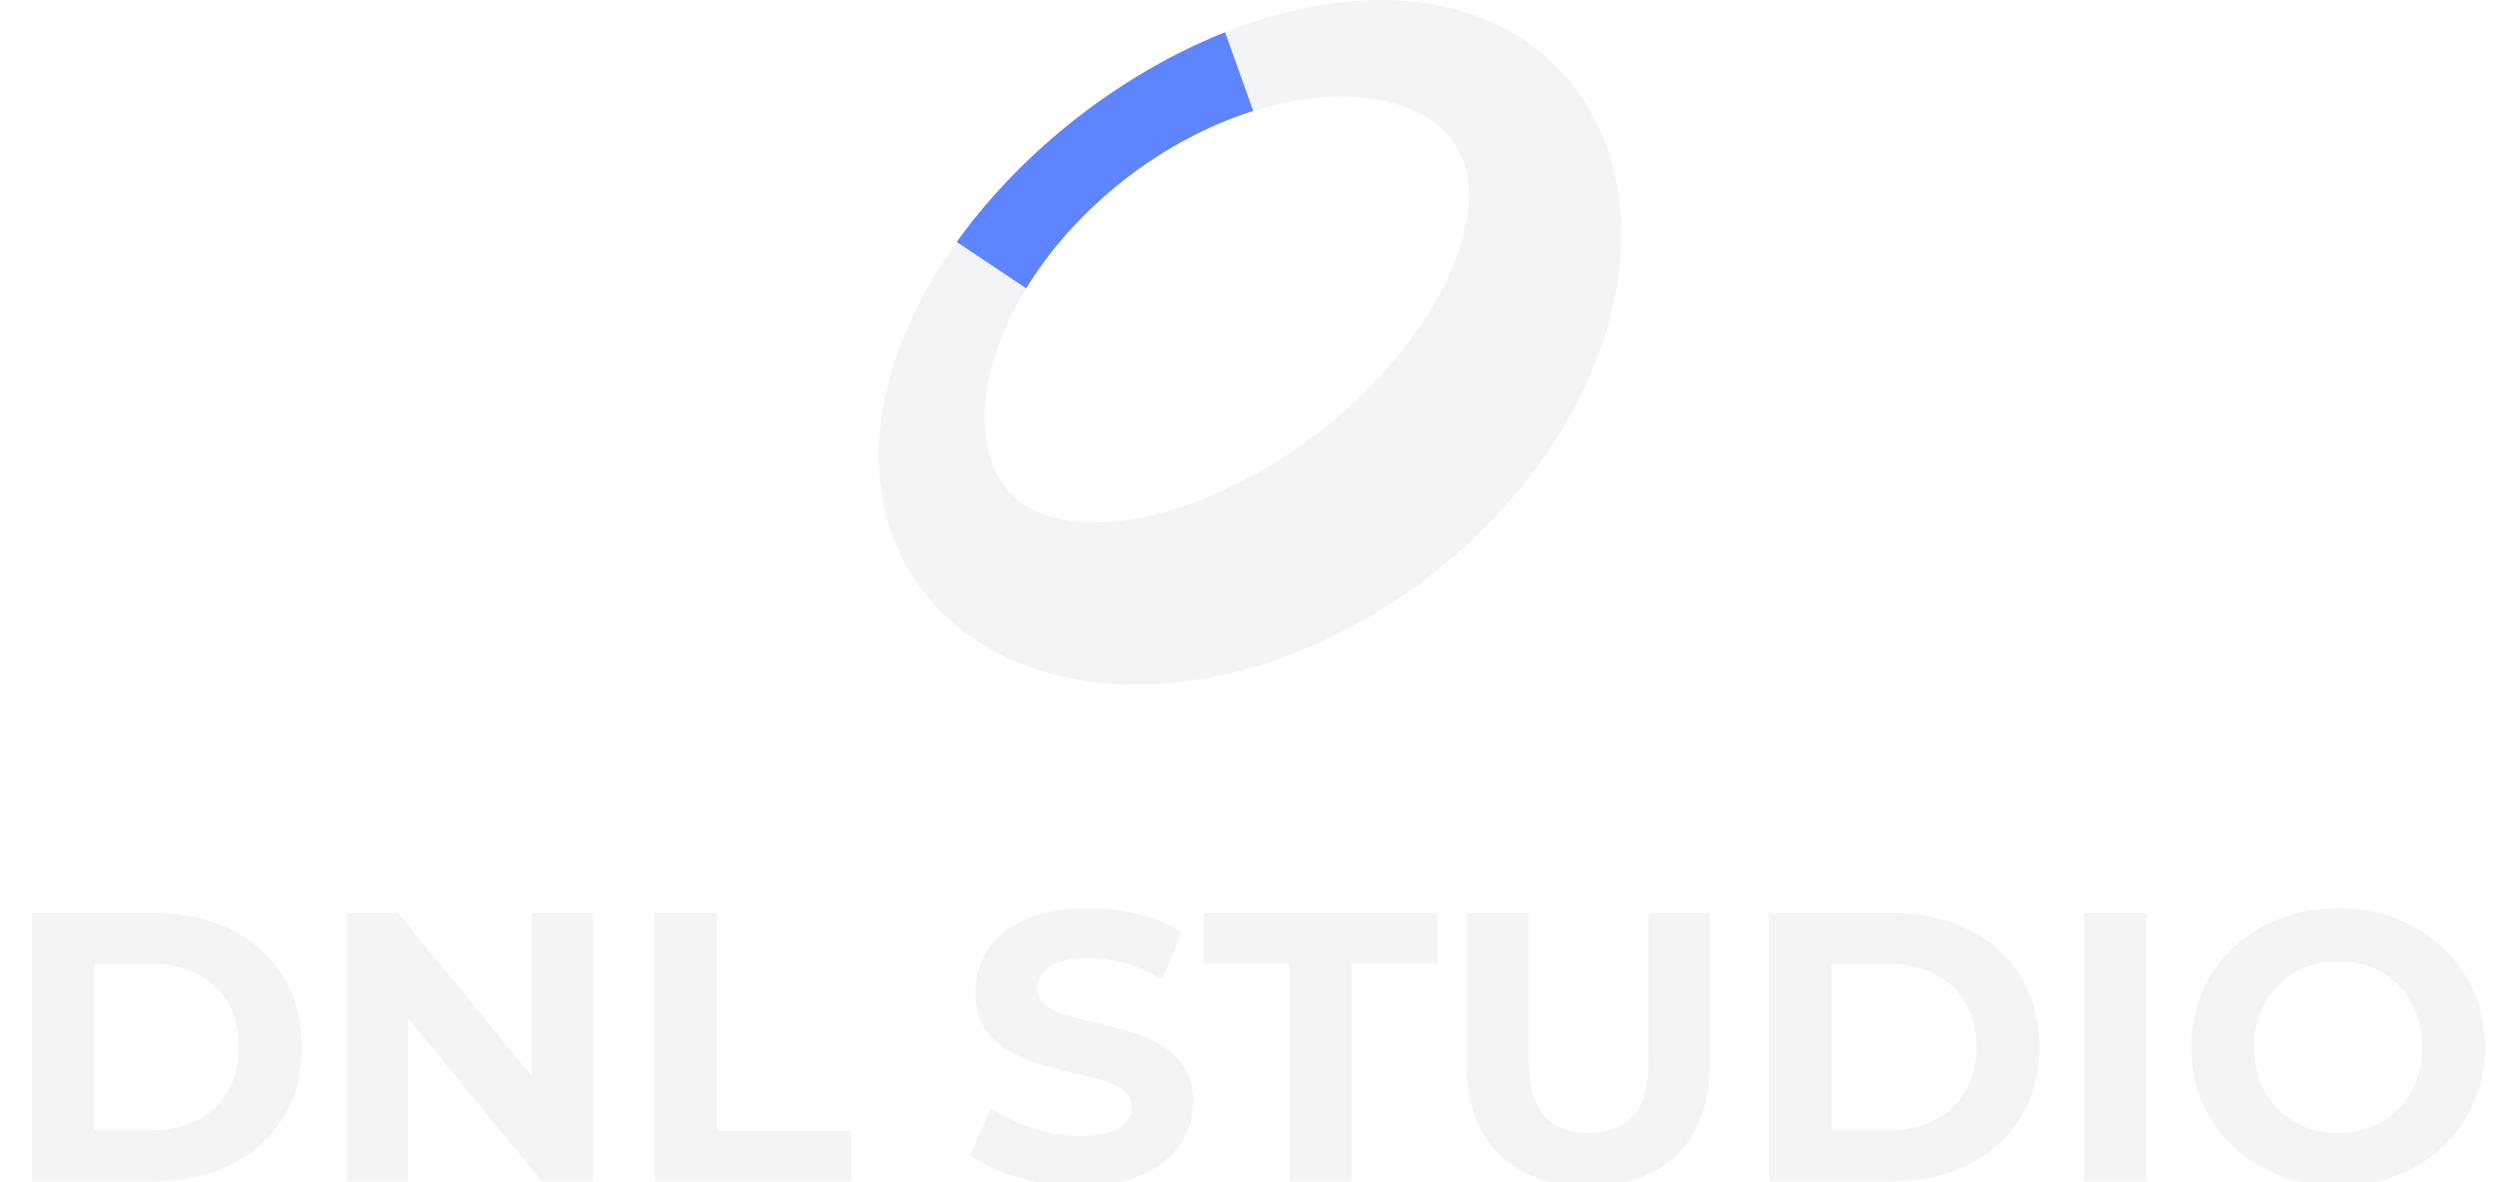
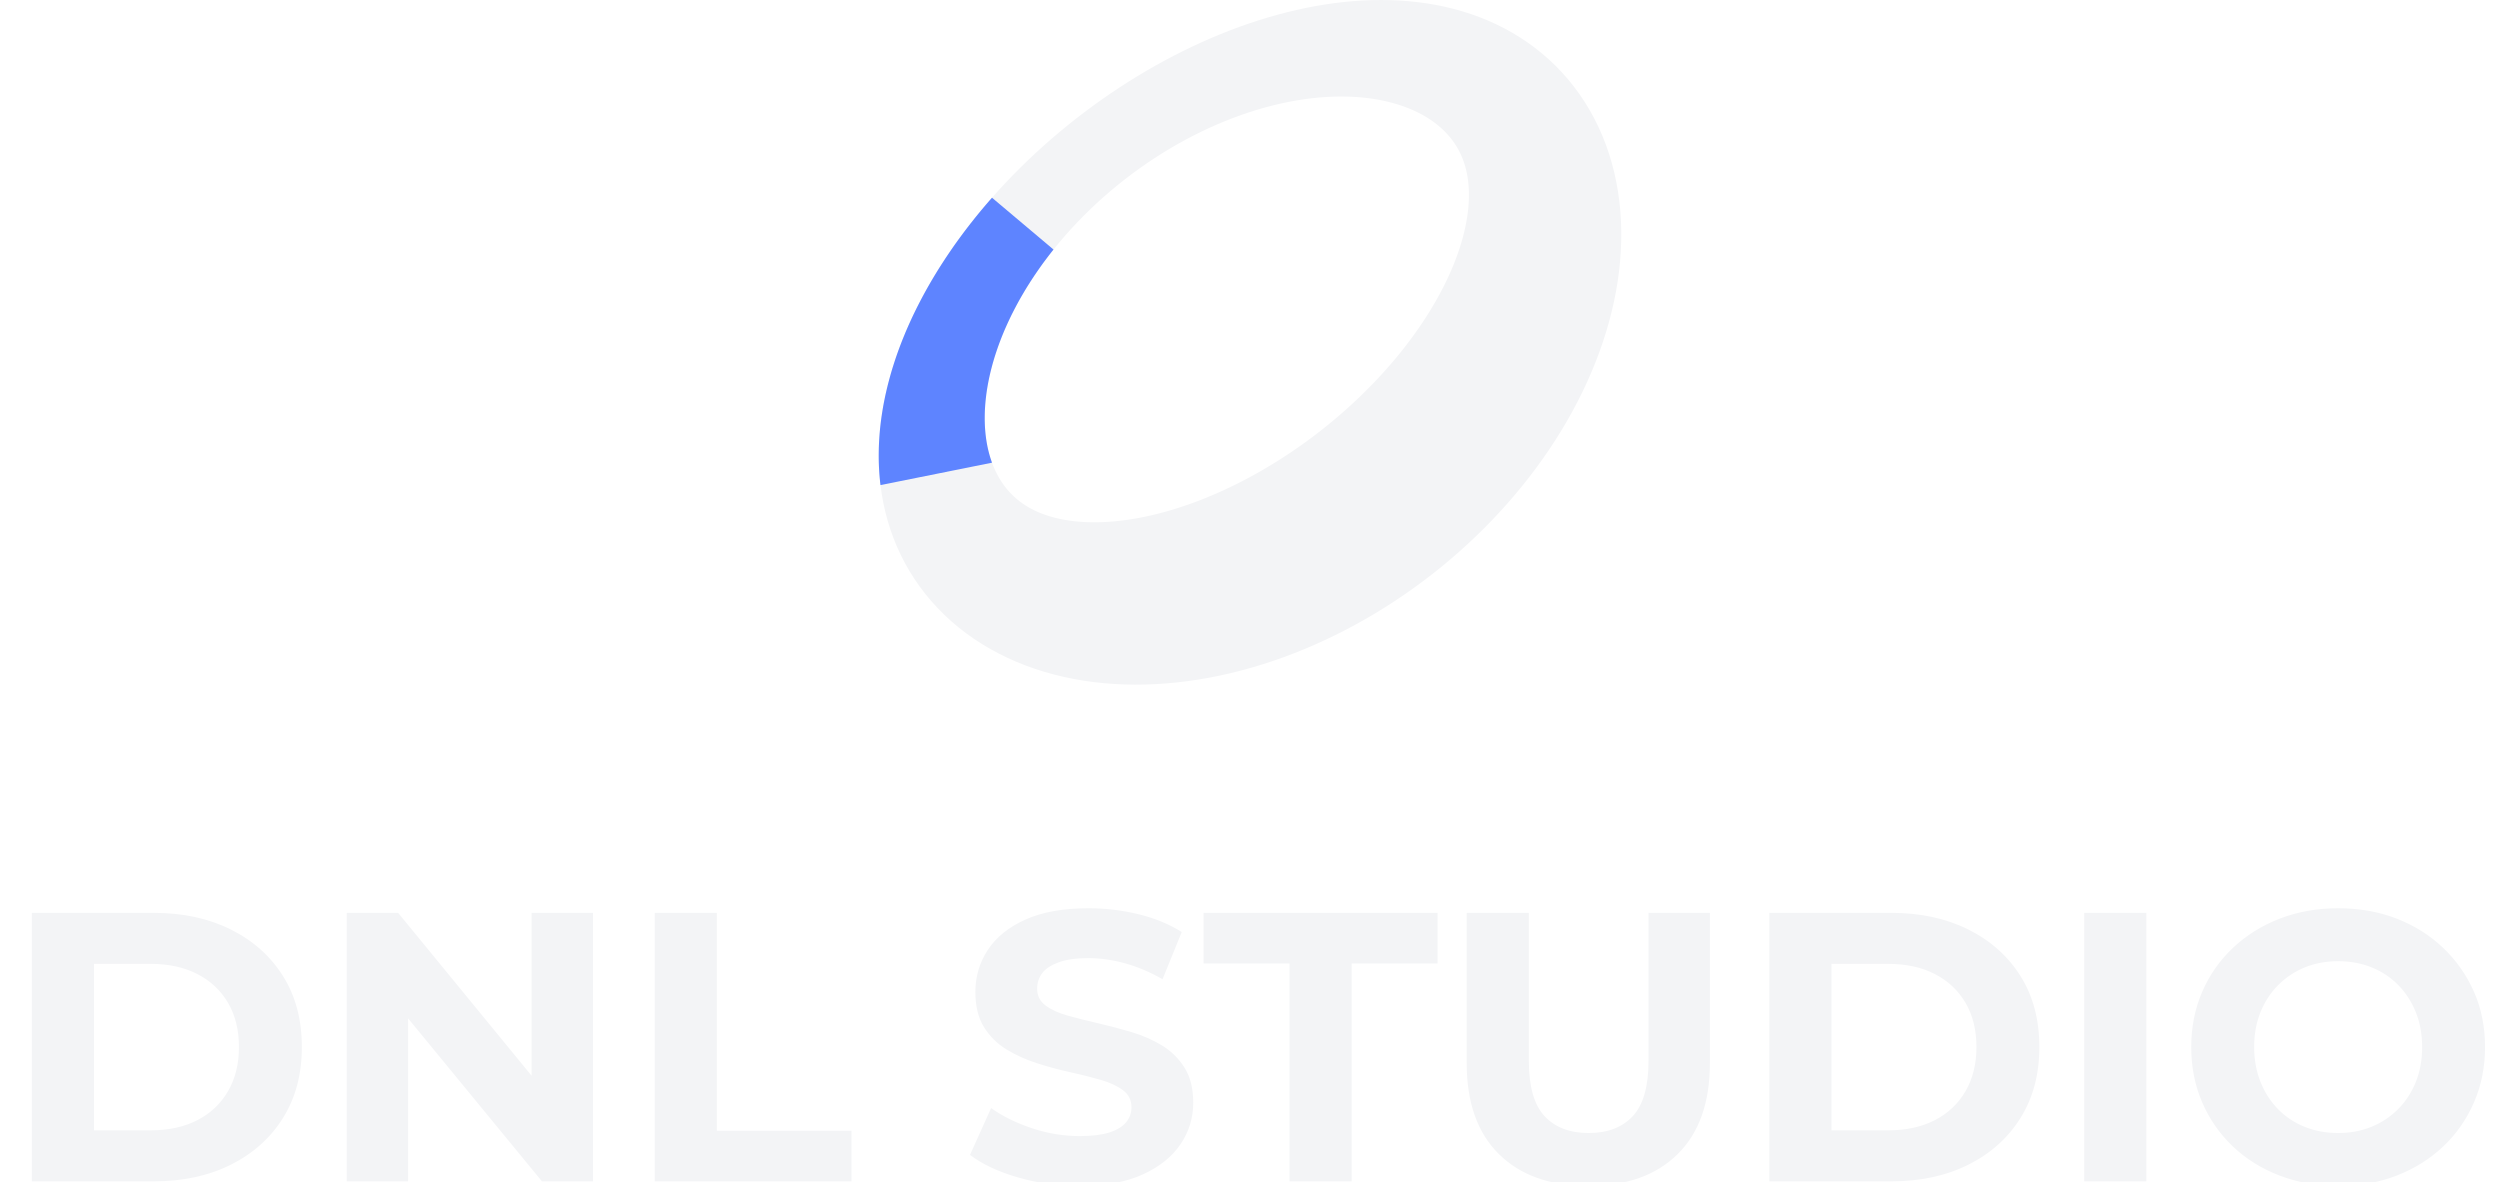
<svg xmlns="http://www.w3.org/2000/svg" viewBox="0 0 6518 3080" role="img" aria-label="DNL STUDIO">
  <g transform="translate(1915.82 -463.28) scale(5.12781)">
    <path d="M 420.69,127.33 L 423.82,130.88 L 426.79,134.59 L 429.61,138.43 L 432.27,142.42 L 434.75,146.52 L 437.07,150.75 L 439.20,155.09 L 441.16,159.53 L 442.94,164.07 L 444.53,168.70 L 445.94,173.40 L 447.17,178.18 L 448.21,183.02 L 449.07,187.92 L 449.75,192.86 L 450.25,197.86 L 450.57,202.89 L 450.71,207.95 L 450.68,213.04 L 450.47,218.15 L 450.10,223.28 L 449.56,228.42 L 448.86,233.56 L 447.99,238.72 L 446.96,243.87 L 445.77,249.02 L 444.44,254.16 L 442.94,259.30 L 441.30,264.41 L 439.51,269.52 L 437.58,274.59 L 435.50,279.65 L 433.29,284.68 L 430.94,289.68 L 428.45,294.64 L 425.83,299.57 L 423.08,304.46 L 420.21,309.30 L 417.21,314.10 L 414.09,318.85 L 410.85,323.55 L 407.49,328.19 L 404.02,332.78 L 400.45,337.30 L 396.76,341.76 L 392.97,346.16 L 389.07,350.48 L 385.08,354.74 L 380.99,358.91 L 376.81,363.01 L 372.54,367.03 L 368.19,370.96 L 363.75,374.81 L 359.23,378.57 L 354.63,382.24 L 349.96,385.81 L 345.22,389.29 L 340.41,392.67 L 335.54,395.94 L 330.61,399.11 L 325.62,402.18 L 320.58,405.13 L 315.48,407.98 L 310.35,410.71 L 305.16,413.33 L 299.94,415.82 L 294.69,418.20 L 289.40,420.46 L 284.08,422.59 L 278.74,424.60 L 273.38,426.48 L 267.99,428.23 L 262.60,429.84 L 257.19,431.33 L 251.77,432.68 L 246.36,433.89 L 240.94,434.96 L 235.52,435.89 L 230.11,436.68 L 224.72,437.33 L 219.34,437.83 L 213.97,438.19 L 208.63,438.39 L 203.32,438.45 L 198.03,438.35 L 192.79,438.10 L 187.58,437.70 L 182.41,437.14 L 177.29,436.42 L 172.22,435.54 L 167.22,434.50 L 162.27,433.30 L 157.39,431.94 L 152.59,430.41 L 147.87,428.72 L 143.23,426.87 L 138.69,424.85 L 134.24,422.66 L 129.91,420.32 L 125.68,417.81 L 121.58,415.15 L 117.61,412.32 L 113.77,409.35 L 110.07,406.23 L 106.53,402.96 L 103.15,399.55 L 99.93,396.01 L 96.88,392.35 L 94.00,388.57 L 91.31,384.67 L 88.80,380.68 L 86.47,376.59 L 84.34,372.42 L 82.39,368.17 L 80.64,363.86 L 79.08,359.49 L 77.70,355.06 L 76.52,350.59 L 75.52,346.09 L 74.70,341.55 L 74.06,336.99 L 73.59,332.41 L 73.29,327.81 L 73.17,323.21 L 73.20,318.60 L 73.40,313.98 L 73.75,309.37 L 74.25,304.75 L 74.90,300.14 L 75.70,295.54 L 76.63,290.94 L 77.71,286.35 L 78.92,281.78 L 80.25,277.22 L 81.72,272.67 L 83.32,268.13 L 85.03,263.62 L 86.87,259.12 L 88.82,254.64 L 90.89,250.18 L 93.08,245.75 L 95.37,241.34 L 97.78,236.95 L 100.29,232.59 L 102.90,228.26 L 105.62,223.96 L 108.43,219.69 L 111.35,215.46 L 114.35,211.26 L 117.46,207.10 L 120.65,202.98 L 123.93,198.90 L 127.30,194.86 L 130.76,190.87 L 134.29,186.93 L 137.91,183.04 L 141.60,179.19 L 145.37,175.41 L 149.21,171.67 L 153.11,168.00 L 157.09,164.38 L 161.13,160.83 L 165.24,157.34 L 169.40,153.92 L 173.62,150.56 L 177.90,147.28 L 182.23,144.07 L 186.61,140.93 L 191.03,137.87 L 195.50,134.88 L 200.01,131.98 L 204.57,129.15 L 209.15,126.42 L 213.77,123.76 L 218.43,121.20 L 223.11,118.72 L 227.81,116.34 L 232.55,114.04 L 237.30,111.84 L 242.07,109.74 L 246.86,107.74 L 251.66,105.83 L 256.47,104.03 L 261.29,102.33 L 266.12,100.74 L 270.96,99.25 L 275.79,97.87 L 280.63,96.60 L 285.47,95.44 L 290.30,94.39 L 295.13,93.46 L 299.94,92.65 L 304.75,91.95 L 309.55,91.38 L 314.33,90.93 L 319.10,90.61 L 323.85,90.41 L 328.59,90.35 L 333.30,90.42 L 337.98,90.62 L 342.64,90.96 L 347.27,91.45 L 351.87,92.07 L 356.43,92.85 L 360.96,93.78 L 365.44,94.86 L 369.88,96.10 L 374.27,97.49 L 378.60,99.05 L 382.87,100.78 L 387.07,102.67 L 391.20,104.73 L 395.25,106.96 L 399.21,109.37 L 403.08,111.94 L 406.84,114.69 L 410.49,117.60 L 414.02,120.68 L 417.43,123.92 L 420.69,127.33 L 368.69,167.96 L 367.83,166.32 L 366.89,164.70 L 365.86,163.11 L 364.73,161.53 L 363.50,159.98 L 362.17,158.46 L 360.73,156.96 L 359.17,155.49 L 357.51,154.06 L 355.73,152.67 L 353.83,151.32 L 351.81,150.02 L 349.67,148.77 L 347.41,147.58 L 345.04,146.46 L 342.55,145.40 L 339.95,144.41 L 337.23,143.50 L 334.41,142.68 L 331.48,141.94 L 328.44,141.28 L 325.31,140.72 L 322.09,140.26 L 318.77,139.89 L 315.37,139.63 L 311.89,139.47 L 308.34,139.42 L 304.71,139.47 L 301.02,139.64 L 297.26,139.91 L 293.45,140.29 L 289.59,140.79 L 285.68,141.40 L 281.74,142.12 L 277.75,142.95 L 273.74,143.90 L 269.70,144.96 L 265.64,146.13 L 261.56,147.41 L 257.47,148.80 L 253.38,150.30 L 249.28,151.91 L 245.19,153.62 L 241.11,155.44 L 237.04,157.36 L 232.98,159.38 L 228.95,161.50 L 224.94,163.72 L 220.97,166.03 L 217.03,168.44 L 213.13,170.94 L 209.27,173.52 L 205.46,176.19 L 201.71,178.94 L 198.00,181.77 L 194.36,184.68 L 190.78,187.66 L 187.27,190.71 L 183.83,193.82 L 180.47,197.00 L 177.18,200.25 L 173.97,203.54 L 170.85,206.89 L 167.82,210.29 L 164.88,213.74 L 162.03,217.22 L 159.28,220.74 L 156.62,224.30 L 154.07,227.89 L 151.63,231.49 L 149.29,235.12 L 147.06,238.77 L 144.94,242.43 L 142.94,246.09 L 141.05,249.76 L 139.28,253.42 L 137.62,257.08 L 136.09,260.72 L 134.67,264.35 L 133.38,267.95 L 132.20,271.53 L 131.15,275.07 L 130.22,278.58 L 129.41,282.04 L 128.72,285.46 L 128.16,288.82 L 127.71,292.12 L 127.38,295.37 L 127.17,298.54 L 127.06,301.64 L 127.08,304.66 L 127.19,307.60 L 127.42,310.46 L 127.75,313.22 L 128.17,315.90 L 128.69,318.47 L 129.30,320.95 L 129.99,323.32 L 130.76,325.60 L 131.61,327.77 L 132.53,329.83 L 133.52,331.79 L 134.57,333.66 L 135.67,335.42 L 136.83,337.08 L 138.03,338.65 L 139.29,340.12 L 140.59,341.51 L 141.93,342.81 L 143.31,344.04 L 144.74,345.19 L 146.21,346.27 L 147.72,347.28 L 149.28,348.23 L 150.89,349.12 L 152.54,349.95 L 154.25,350.73 L 156.02,351.45 L 157.84,352.12 L 159.72,352.74 L 161.67,353.31 L 163.68,353.82 L 165.76,354.28 L 167.91,354.69 L 170.13,355.04 L 172.42,355.34 L 174.79,355.57 L 177.23,355.75 L 179.74,355.86 L 182.32,355.90 L 184.97,355.88 L 187.69,355.79 L 190.48,355.63 L 193.34,355.39 L 196.26,355.08 L 199.24,354.70 L 202.28,354.23 L 205.38,353.69 L 208.52,353.07 L 211.72,352.37 L 214.97,351.58 L 218.26,350.72 L 221.59,349.77 L 224.95,348.74 L 228.35,347.63 L 231.78,346.44 L 235.23,345.17 L 238.71,343.81 L 242.21,342.37 L 245.72,340.86 L 249.24,339.26 L 252.77,337.59 L 256.31,335.84 L 259.84,334.02 L 263.37,332.12 L 266.90,330.15 L 270.41,328.10 L 273.91,325.99 L 277.40,323.81 L 280.86,321.57 L 284.30,319.26 L 287.71,316.89 L 291.09,314.46 L 294.43,311.97 L 297.74,309.43 L 301.01,306.83 L 304.23,304.19 L 307.41,301.50 L 310.53,298.76 L 313.60,295.98 L 316.62,293.17 L 319.58,290.31 L 322.47,287.43 L 325.31,284.51 L 328.07,281.57 L 330.77,278.60 L 333.40,275.61 L 335.95,272.61 L 338.43,269.59 L 340.83,266.55 L 343.15,263.51 L 345.38,260.47 L 347.54,257.42 L 349.61,254.38 L 351.60,251.34 L 353.50,248.31 L 355.31,245.29 L 357.04,242.29 L 358.67,239.31 L 360.22,236.35 L 361.67,233.42 L 363.04,230.51 L 364.31,227.64 L 365.50,224.80 L 366.59,222.00 L 367.60,219.25 L 368.52,216.53 L 369.35,213.87 L 370.10,211.25 L 370.76,208.68 L 371.34,206.16 L 371.84,203.70 L 372.26,201.29 L 372.61,198.94 L 372.88,196.64 L 373.07,194.40 L 373.20,192.22 L 373.25,190.09 L 373.24,188.01 L 373.16,185.98 L 373.01,184.01 L 372.80,182.08 L 372.53,180.19 L 372.19,178.35 L 371.78,176.54 L 371.31,174.76 L 370.76,173.02 L 370.15,171.31 L 369.46,169.62 L 368.69,167.96 Z" fill="#f3f4f6" fill-rule="evenodd" />
-     <path d="M 112.84,213.36 L 114.09,211.63 L 115.35,209.90 L 116.63,208.19 L 117.93,206.48 L 119.24,204.78 L 120.57,203.08 L 121.91,201.39 L 123.27,199.71 L 124.64,198.04 L 126.03,196.37 L 127.43,194.71 L 128.85,193.06 L 130.28,191.42 L 131.72,189.78 L 133.18,188.16 L 134.65,186.54 L 136.13,184.93 L 137.63,183.33 L 139.14,181.73 L 140.67,180.15 L 142.21,178.58 L 143.76,177.01 L 145.32,175.45 L 146.89,173.91 L 148.48,172.37 L 150.08,170.84 L 151.69,169.32 L 153.31,167.82 L 154.95,166.32 L 156.59,164.83 L 158.25,163.36 L 159.91,161.89 L 161.59,160.44 L 163.28,158.99 L 164.98,157.56 L 166.69,156.14 L 168.41,154.73 L 170.14,153.33 L 171.88,151.94 L 173.62,150.56 L 175.38,149.20 L 177.15,147.85 L 178.92,146.51 L 180.71,145.18 L 182.50,143.87 L 184.30,142.57 L 186.11,141.28 L 187.93,140.00 L 189.76,138.74 L 191.59,137.49 L 193.43,136.25 L 195.28,135.03 L 197.13,133.82 L 199.00,132.62 L 200.87,131.44 L 202.74,130.27 L 204.62,129.12 L 206.51,127.98 L 208.40,126.86 L 210.30,125.74 L 212.21,124.65 L 214.12,123.57 L 216.04,122.50 L 217.96,121.45 L 219.89,120.41 L 221.82,119.39 L 223.75,118.39 L 225.69,117.40 L 227.64,116.42 L 229.59,115.46 L 231.54,114.52 L 233.49,113.60 L 235.45,112.69 L 237.42,111.79 L 239.38,110.91 L 241.35,110.05 L 243.33,109.21 L 245.30,108.38 L 247.28,107.57 L 249.26,106.77 L 263.60,146.76 L 261.92,147.29 L 260.23,147.85 L 258.55,148.43 L 256.86,149.02 L 255.17,149.63 L 253.48,150.26 L 251.79,150.91 L 250.10,151.58 L 248.41,152.26 L 246.72,152.97 L 245.04,153.69 L 243.35,154.43 L 241.67,155.18 L 239.99,155.96 L 238.31,156.75 L 236.63,157.56 L 234.96,158.38 L 233.29,159.23 L 231.62,160.09 L 229.96,160.96 L 228.30,161.86 L 226.64,162.77 L 224.99,163.69 L 223.35,164.63 L 221.71,165.59 L 220.08,166.57 L 218.45,167.56 L 216.83,168.56 L 215.22,169.58 L 213.61,170.62 L 212.02,171.67 L 210.42,172.73 L 208.84,173.82 L 207.27,174.91 L 205.70,176.02 L 204.14,177.14 L 202.59,178.28 L 201.05,179.43 L 199.52,180.59 L 198.00,181.77 L 196.49,182.96 L 195.00,184.16 L 193.51,185.38 L 192.03,186.61 L 190.56,187.85 L 189.11,189.10 L 187.67,190.36 L 186.23,191.64 L 184.81,192.92 L 183.41,194.22 L 182.01,195.53 L 180.63,196.84 L 179.27,198.17 L 177.91,199.51 L 176.57,200.86 L 175.25,202.22 L 173.93,203.58 L 172.64,204.96 L 171.35,206.34 L 170.09,207.74 L 168.83,209.14 L 167.60,210.55 L 166.37,211.97 L 165.17,213.39 L 163.98,214.82 L 162.80,216.26 L 161.64,217.70 L 160.50,219.15 L 159.38,220.61 L 158.27,222.07 L 157.18,223.54 L 156.11,225.01 L 155.05,226.49 L 154.01,227.98 L 152.99,229.46 L 151.99,230.95 L 151.01,232.45 L 150.04,233.94 L 149.09,235.44 L 148.16,236.95 Z" fill="#5e84ff" />
+     <path d="M 74.06,336.99 L 73.84,335.10 L 73.66,333.21 L 73.50,331.32 L 73.38,329.42 L 73.28,327.53 L 73.21,325.63 L 73.17,323.73 L 73.16,321.83 L 73.18,319.92 L 73.22,318.02 L 73.29,316.12 L 73.39,314.21 L 73.51,312.31 L 73.66,310.40 L 73.83,308.50 L 74.03,306.60 L 74.26,304.69 L 74.51,302.79 L 74.79,300.89 L 75.09,298.99 L 75.41,297.09 L 75.76,295.19 L 76.14,293.29 L 76.53,291.40 L 76.96,289.51 L 77.40,287.61 L 77.87,285.72 L 78.36,283.84 L 78.87,281.95 L 79.40,280.07 L 79.96,278.18 L 80.54,276.31 L 81.14,274.43 L 81.76,272.55 L 82.40,270.68 L 83.07,268.81 L 83.75,266.95 L 84.46,265.08 L 85.19,263.22 L 85.94,261.37 L 86.70,259.51 L 87.49,257.66 L 88.30,255.81 L 89.13,253.97 L 89.97,252.13 L 90.84,250.29 L 91.73,248.46 L 92.63,246.63 L 93.56,244.81 L 94.50,242.99 L 95.46,241.17 L 96.44,239.36 L 97.44,237.55 L 98.45,235.75 L 99.49,233.95 L 100.54,232.16 L 101.61,230.37 L 102.70,228.58 L 103.80,226.81 L 104.93,225.03 L 106.07,223.27 L 107.22,221.50 L 108.40,219.75 L 109.59,218.00 L 110.79,216.25 L 112.01,214.51 L 113.25,212.78 L 114.51,211.05 L 115.78,209.33 L 117.06,207.62 L 118.37,205.91 L 119.68,204.21 L 121.02,202.52 L 122.36,200.83 L 123.73,199.15 L 125.10,197.48 L 126.49,195.82 L 127.90,194.16 L 129.32,192.51 L 130.76,190.87 L 162.03,217.22 L 160.88,218.67 L 159.75,220.13 L 158.64,221.59 L 157.54,223.05 L 156.46,224.52 L 155.40,226.00 L 154.36,227.48 L 153.33,228.97 L 152.32,230.45 L 151.33,231.95 L 150.36,233.44 L 149.41,234.94 L 148.47,236.44 L 147.55,237.95 L 146.66,239.46 L 145.78,240.96 L 144.92,242.47 L 144.08,243.98 L 143.26,245.50 L 142.46,247.01 L 141.68,248.52 L 140.91,250.03 L 140.17,251.54 L 139.45,253.06 L 138.75,254.56 L 138.07,256.07 L 137.40,257.58 L 136.76,259.08 L 136.14,260.58 L 135.54,262.08 L 134.96,263.58 L 134.40,265.07 L 133.86,266.56 L 133.35,268.04 L 132.85,269.52 L 132.37,270.99 L 131.91,272.46 L 131.48,273.92 L 131.06,275.38 L 130.67,276.83 L 130.30,278.27 L 129.94,279.71 L 129.61,281.14 L 129.30,282.56 L 129.01,283.97 L 128.74,285.37 L 128.49,286.77 L 128.26,288.15 L 128.05,289.53 L 127.86,290.89 L 127.70,292.25 L 127.55,293.59 L 127.42,294.92 L 127.31,296.24 L 127.22,297.55 L 127.15,298.85 L 127.10,300.14 L 127.07,301.41 L 127.06,302.67 L 127.06,303.91 L 127.09,305.15 L 127.13,306.36 L 127.19,307.57 L 127.27,308.76 L 127.37,309.93 L 127.48,311.09 L 127.62,312.23 L 127.76,313.36 L 127.93,314.47 L 128.11,315.57 L 128.31,316.65 L 128.52,317.71 L 128.75,318.75 L 129.00,319.78 L 129.26,320.80 L 129.53,321.79 L 129.82,322.77 L 130.12,323.73 L 130.44,324.67 L 130.76,325.60 Z" fill="#5e84ff" />
  </g>
  <g transform="translate(0.0 3080.0)">
    <path d="M83.0 0V-700H401.0Q515.0 -700 602.0 -656.5Q689.0 -613 738.0 -535.0Q787.0 -457 787.0 -350Q787.0 -244 738.0 -165.5Q689.0 -87 602.0 -43.5Q515.0 0 401.0 0ZM245.0 -133H393.0Q463.0 -133 514.5 -159.5Q566.0 -186 594.5 -235.0Q623.0 -284 623.0 -350Q623.0 -417 594.5 -465.5Q566.0 -514 514.5 -540.5Q463.0 -567 393.0 -567H245.0Z M904.0 0V-700H1038.0L1451.0 -196H1386.0V-700H1546.0V0H1413.0L999.0 -504H1064.0V0Z M1707.0 0V-700H1869.0V-132H2220.0V0Z M2814.0 12Q2730.0 12 2653.0 -10.5Q2576.0 -33 2529.0 -69L2584.0 -191Q2629.0 -159 2690.5 -138.5Q2752.0 -118 2815.0 -118Q2863.0 -118 2892.5 -127.5Q2922.0 -137 2936.0 -154.0Q2950.0 -171 2950.0 -193Q2950.0 -221 2928.0 -237.5Q2906.0 -254 2870.0 -264.5Q2834.0 -275 2790.5 -284.5Q2747.0 -294 2703.5 -308.0Q2660.0 -322 2624.0 -344.0Q2588.0 -366 2565.5 -402.0Q2543.0 -438 2543.0 -494Q2543.0 -554 2575.5 -603.5Q2608.0 -653 2673.5 -682.5Q2739.0 -712 2838.0 -712Q2904.0 -712 2968.0 -696.5Q3032.0 -681 3081.0 -650L3031.0 -527Q2982.0 -555 2933.0 -568.5Q2884.0 -582 2837.0 -582Q2790.0 -582 2760.0 -571.0Q2730.0 -560 2717.0 -542.5Q2704.0 -525 2704.0 -502Q2704.0 -475 2726.0 -458.5Q2748.0 -442 2784.0 -432.0Q2820.0 -422 2863.5 -412.0Q2907.0 -402 2950.5 -389.0Q2994.0 -376 3030.0 -354.0Q3066.0 -332 3088.5 -296.0Q3111.0 -260 3111.0 -205Q3111.0 -146 3078.0 -97.0Q3045.0 -48 2979.5 -18.0Q2914.0 12 2814.0 12Z M3362.0 0V-568H3138.0V-700H3748.0V-568H3524.0V0Z M4141.0 12Q3992.0 12 3908.0 -71.0Q3824.0 -154 3824.0 -308V-700H3986.0V-314Q3986.0 -214 4027.0 -170.0Q4068.0 -126 4142.0 -126Q4216.0 -126 4257.0 -170.0Q4298.0 -214 4298.0 -314V-700H4458.0V-308Q4458.0 -154 4374.0 -71.0Q4290.0 12 4141.0 12Z M4613.0 0V-700H4931.0Q5045.0 -700 5132.0 -656.5Q5219.0 -613 5268.0 -535.0Q5317.0 -457 5317.0 -350Q5317.0 -244 5268.0 -165.5Q5219.0 -87 5132.0 -43.5Q5045.0 0 4931.0 0ZM4775.0 -133H4923.0Q4993.0 -133 5044.5 -159.5Q5096.0 -186 5124.5 -235.0Q5153.0 -284 5153.0 -350Q5153.0 -417 5124.5 -465.5Q5096.0 -514 5044.5 -540.5Q4993.0 -567 4923.0 -567H4775.0Z M5434.0 0V-700H5596.0V0Z M6097.0 12Q6014.0 12 5943.5 -15.0Q5873.0 -42 5821.5 -91.0Q5770.0 -140 5741.5 -206.0Q5713.0 -272 5713.0 -350Q5713.0 -428 5741.5 -494.0Q5770.0 -560 5822.0 -609.0Q5874.0 -658 5944.0 -685.0Q6014.0 -712 6096.0 -712Q6179.0 -712 6248.5 -685.0Q6318.0 -658 6369.5 -609.0Q6421.0 -560 6450.0 -494.5Q6479.0 -429 6479.0 -350Q6479.0 -272 6450.0 -205.5Q6421.0 -139 6369.5 -90.5Q6318.0 -42 6248.5 -15.0Q6179.0 12 6097.0 12ZM6096.0 -126Q6143.0 -126 6182.5 -142.0Q6222.0 -158 6252.0 -188.0Q6282.0 -218 6298.5 -259.0Q6315.0 -300 6315.0 -350Q6315.0 -400 6298.5 -441.0Q6282.0 -482 6252.5 -512.0Q6223.0 -542 6183.0 -558.0Q6143.0 -574 6096.0 -574Q6049.0 -574 6009.5 -558.0Q5970.0 -542 5940.0 -512.0Q5910.0 -482 5893.5 -441.0Q5877.0 -400 5877.0 -350Q5877.0 -301 5893.5 -259.5Q5910.0 -218 5939.5 -188.0Q5969.0 -158 6009.0 -142.0Q6049.0 -126 6096.0 -126Z" fill="#f3f4f6" />
  </g>
</svg>
